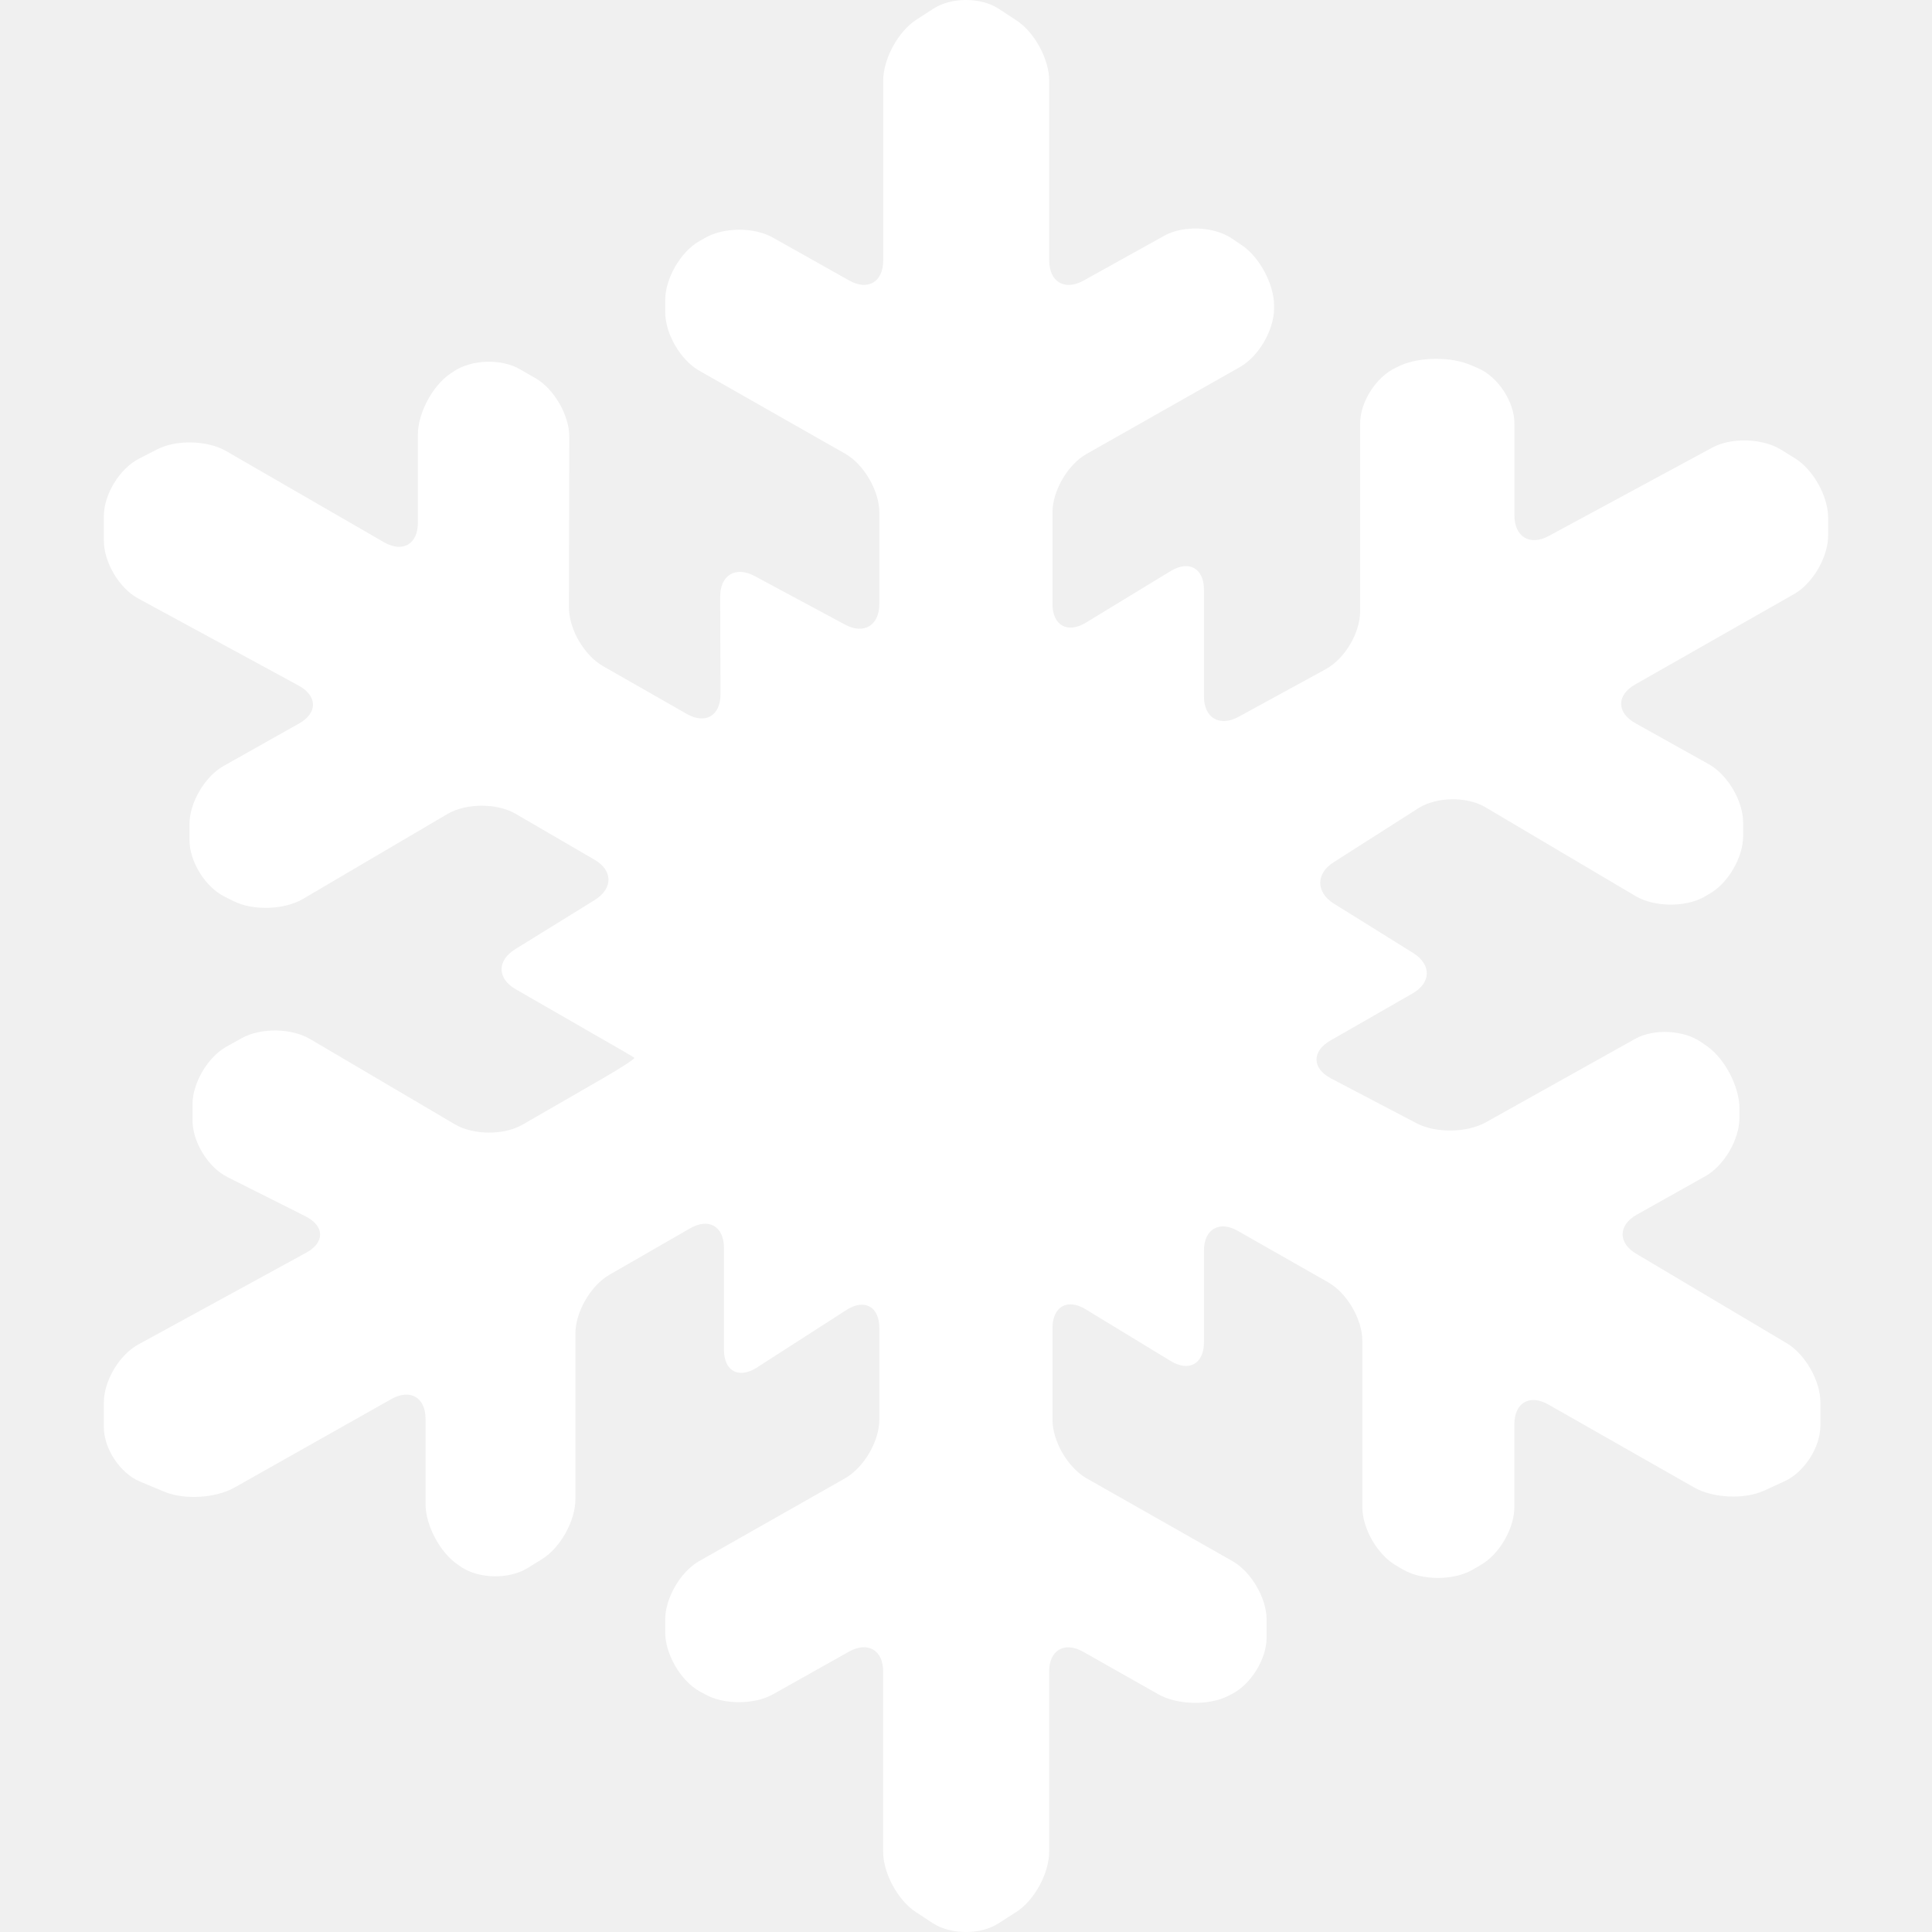
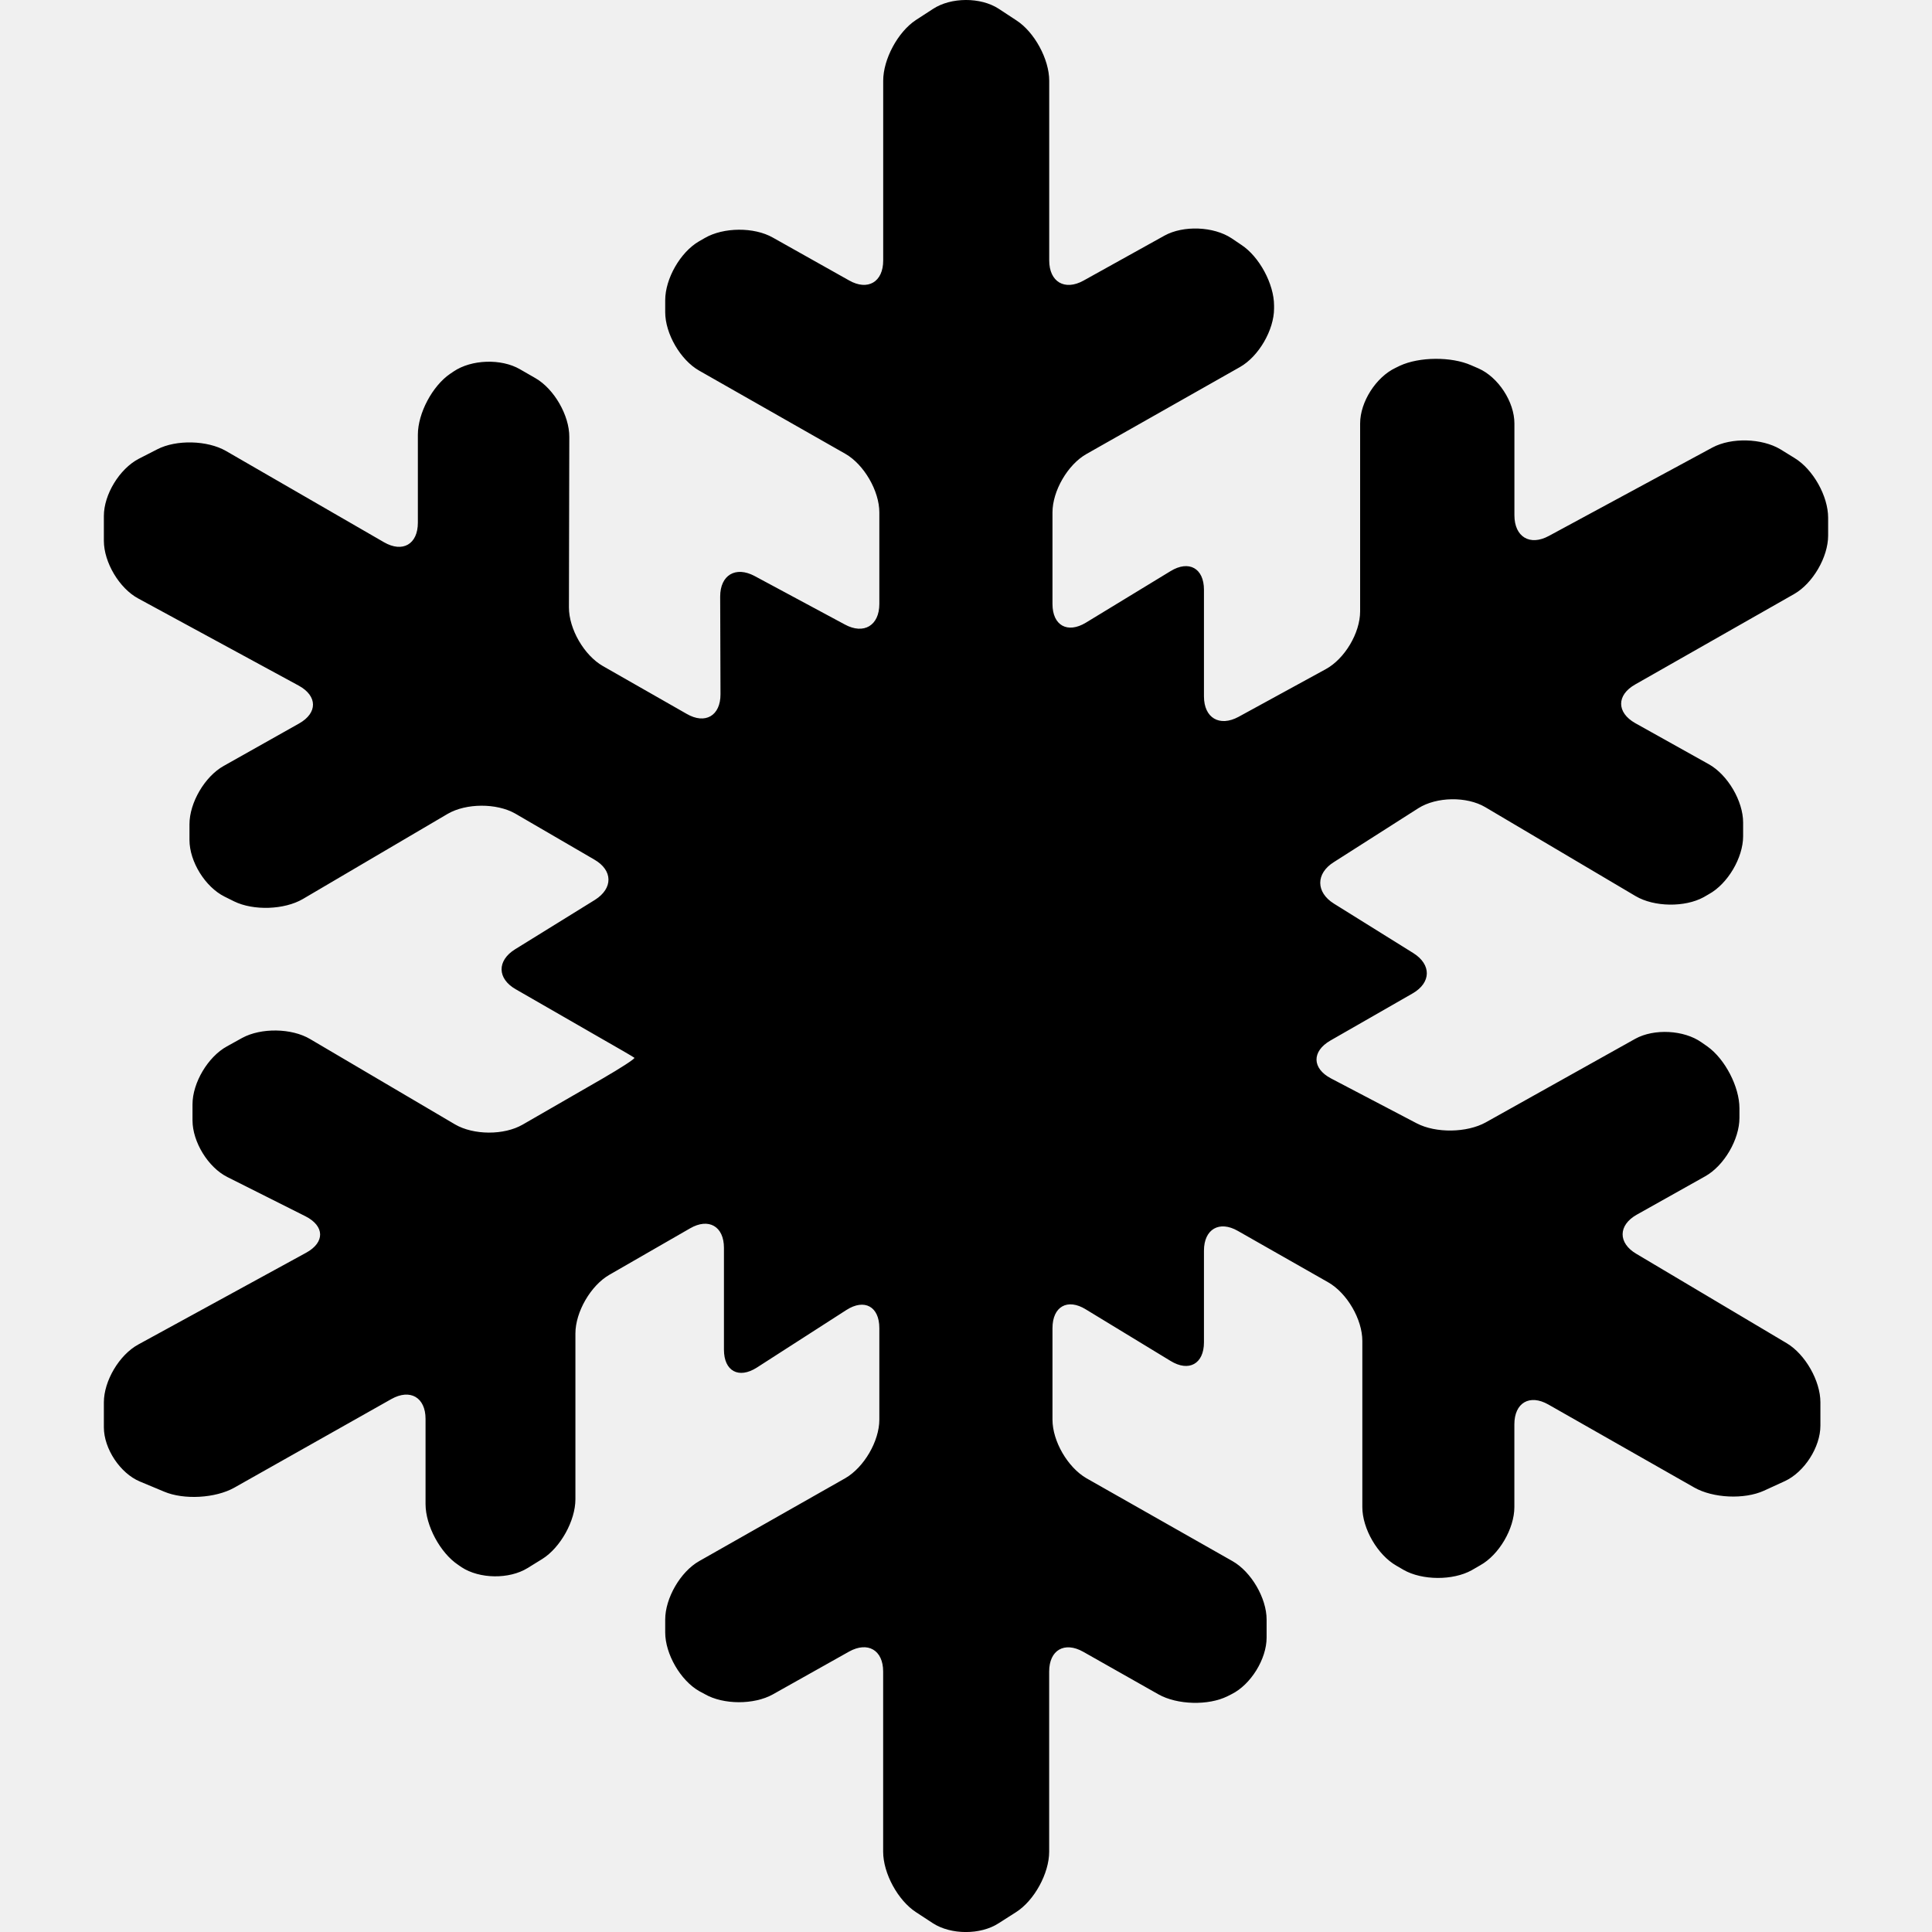
- <svg xmlns="http://www.w3.org/2000/svg" width="42" height="42" viewBox="0 0 42 42" fill="none">
+ <svg xmlns="http://www.w3.org/2000/svg" width="42" height="42" viewBox="0 0 42 42">
  <g clip-path="url(#clip0_2_77)">
-     <path d="M19.913 41.569C19.52 41.314 19.199 40.724 19.199 40.254V36.337C19.199 35.87 18.864 35.678 18.458 35.904L16.8 36.835C16.393 37.062 15.725 37.062 15.322 36.829L15.199 36.763C14.791 36.529 14.461 35.955 14.461 35.487V35.207C14.461 34.742 14.792 34.168 15.2 33.937L18.377 32.134C18.783 31.899 19.116 31.329 19.116 30.862V28.872C19.116 28.402 18.793 28.226 18.4 28.478L16.453 29.73C16.059 29.981 15.738 29.808 15.738 29.34V27.127C15.738 26.659 15.406 26.469 15.002 26.703L13.247 27.713C12.841 27.947 12.509 28.522 12.509 28.989V32.592C12.509 33.06 12.183 33.645 11.787 33.892L11.468 34.089C11.069 34.335 10.425 34.326 10.034 34.07L9.959 34.018C9.572 33.76 9.251 33.167 9.251 32.697V30.845C9.251 30.379 8.918 30.185 8.51 30.413L5.091 32.342C4.685 32.569 3.999 32.61 3.568 32.427L3.041 32.207C2.612 32.028 2.258 31.492 2.258 31.03V30.486C2.258 30.019 2.593 29.454 3.005 29.229L6.654 27.234C7.067 27.009 7.059 26.653 6.641 26.441L4.945 25.589C4.525 25.38 4.185 24.824 4.185 24.356V24.006C4.185 23.538 4.522 22.973 4.932 22.748L5.264 22.564C5.675 22.34 6.34 22.349 6.743 22.589L9.891 24.443C10.295 24.679 10.957 24.682 11.362 24.448L13.092 23.451C13.498 23.216 13.811 23.013 13.791 22.995C13.77 22.977 13.419 22.773 13.013 22.542L11.214 21.507C10.807 21.276 10.8 20.884 11.197 20.637L12.934 19.562C13.33 19.312 13.326 18.919 12.919 18.686L11.2 17.686C10.794 17.456 10.133 17.459 9.731 17.693L6.585 19.543C6.18 19.78 5.507 19.801 5.087 19.594L4.88 19.491C4.462 19.282 4.119 18.731 4.119 18.26V17.917C4.119 17.449 4.453 16.88 4.862 16.651L6.5 15.729C6.909 15.5 6.904 15.129 6.494 14.905L3.006 13.011C2.595 12.791 2.258 12.225 2.258 11.757V11.216C2.258 10.75 2.598 10.193 3.014 9.975L3.416 9.769C3.833 9.553 4.506 9.572 4.91 9.802L8.348 11.788C8.753 12.022 9.084 11.831 9.084 11.364V9.45C9.084 8.982 9.402 8.386 9.789 8.124L9.86 8.076C10.247 7.813 10.896 7.791 11.303 8.027L11.642 8.222C12.047 8.456 12.379 9.032 12.376 9.499L12.368 13.204C12.368 13.675 12.698 14.246 13.107 14.48L14.928 15.519C15.332 15.754 15.665 15.559 15.663 15.091L15.656 12.971C15.655 12.501 15.991 12.302 16.404 12.522L18.366 13.576C18.778 13.801 19.116 13.598 19.116 13.13V11.139C19.116 10.673 18.783 10.098 18.378 9.866L15.199 8.057C14.791 7.825 14.461 7.253 14.461 6.786V6.527C14.461 6.056 14.792 5.481 15.195 5.247L15.322 5.174C15.728 4.938 16.394 4.933 16.801 5.165L18.458 6.096C18.866 6.328 19.2 6.13 19.2 5.663V1.755C19.2 1.287 19.518 0.695 19.91 0.436L20.284 0.193C20.675 -0.062 21.316 -0.066 21.71 0.19L22.094 0.442C22.487 0.695 22.809 1.287 22.809 1.754V5.661C22.809 6.128 23.145 6.326 23.553 6.101L25.317 5.121C25.727 4.896 26.381 4.921 26.772 5.179L26.987 5.324C27.377 5.58 27.697 6.175 27.697 6.643V6.706C27.697 7.173 27.363 7.749 26.956 7.979L23.618 9.87C23.212 10.1 22.88 10.672 22.88 11.139V13.13C22.88 13.598 23.206 13.778 23.605 13.537L25.448 12.415C25.846 12.172 26.173 12.353 26.173 12.821V15.139C26.173 15.609 26.512 15.805 26.922 15.585L28.819 14.548C29.232 14.324 29.568 13.761 29.568 13.29V9.206C29.568 8.736 29.915 8.196 30.34 7.996L30.432 7.951C30.856 7.755 31.552 7.75 31.981 7.94L32.143 8.01C32.571 8.2 32.922 8.735 32.922 9.206V11.202C32.922 11.671 33.258 11.875 33.67 11.651L37.226 9.729C37.638 9.508 38.301 9.527 38.702 9.766L39.015 9.959C39.414 10.203 39.742 10.783 39.742 11.254V11.643C39.742 12.111 39.409 12.682 39.004 12.913L35.547 14.88C35.139 15.111 35.142 15.49 35.548 15.72L37.149 16.614C37.559 16.844 37.894 17.414 37.894 17.881V18.179C37.894 18.647 37.558 19.215 37.148 19.439L37.036 19.504C36.627 19.727 35.963 19.719 35.559 19.482L32.287 17.546C31.884 17.309 31.23 17.32 30.835 17.569L28.996 18.742C28.601 18.989 28.604 19.398 28.998 19.644L30.725 20.72C31.121 20.969 31.115 21.363 30.709 21.596L28.919 22.622C28.515 22.857 28.52 23.225 28.935 23.444L30.8 24.421C31.215 24.637 31.888 24.627 32.298 24.4L35.55 22.582C35.958 22.357 36.607 22.39 36.988 22.659L37.12 22.751C37.503 23.026 37.814 23.628 37.814 24.092V24.301C37.814 24.772 37.481 25.34 37.071 25.571L35.582 26.406C35.175 26.635 35.171 27.022 35.574 27.258L38.843 29.201C39.245 29.441 39.574 30.019 39.574 30.485V30.992C39.574 31.46 39.227 32 38.802 32.198L38.346 32.407C37.919 32.601 37.239 32.569 36.831 32.337L33.66 30.533C33.252 30.301 32.921 30.495 32.921 30.964V32.763C32.921 33.231 32.588 33.802 32.177 34.029L31.992 34.136C31.584 34.362 30.917 34.358 30.513 34.128L30.355 34.036C29.946 33.802 29.616 33.231 29.616 32.763V29.15C29.616 28.682 29.284 28.111 28.875 27.877L26.91 26.759C26.506 26.527 26.173 26.721 26.173 27.188V29.181C26.173 29.649 25.845 29.831 25.446 29.585L23.605 28.465C23.206 28.218 22.88 28.403 22.88 28.873V30.862C22.88 31.33 23.211 31.899 23.617 32.135L26.794 33.938C27.201 34.169 27.535 34.742 27.535 35.208V35.6C27.535 36.068 27.19 36.623 26.773 36.83L26.688 36.873C26.271 37.082 25.593 37.063 25.186 36.835L23.548 35.908C23.141 35.679 22.808 35.87 22.808 36.338V40.255C22.808 40.725 22.485 41.315 22.09 41.567L21.709 41.81C21.315 42.066 20.674 42.063 20.281 41.81L19.913 41.569Z" fill="white" />
+     <path d="M19.913 41.569C19.52 41.314 19.199 40.724 19.199 40.254V36.337C19.199 35.87 18.864 35.678 18.458 35.904L16.8 36.835C16.393 37.062 15.725 37.062 15.322 36.829L15.199 36.763C14.791 36.529 14.461 35.955 14.461 35.487V35.207C14.461 34.742 14.792 34.168 15.2 33.937L18.377 32.134C18.783 31.899 19.116 31.329 19.116 30.862V28.872C19.116 28.402 18.793 28.226 18.4 28.478L16.453 29.73C16.059 29.981 15.738 29.808 15.738 29.34V27.127C15.738 26.659 15.406 26.469 15.002 26.703L13.247 27.713C12.841 27.947 12.509 28.522 12.509 28.989V32.592C12.509 33.06 12.183 33.645 11.787 33.892L11.468 34.089C11.069 34.335 10.425 34.326 10.034 34.07L9.959 34.018C9.572 33.76 9.251 33.167 9.251 32.697V30.845C9.251 30.379 8.918 30.185 8.51 30.413L5.091 32.342C4.685 32.569 3.999 32.61 3.568 32.427L3.041 32.207C2.612 32.028 2.258 31.492 2.258 31.03V30.486C2.258 30.019 2.593 29.454 3.005 29.229L6.654 27.234C7.067 27.009 7.059 26.653 6.641 26.441L4.945 25.589C4.525 25.38 4.185 24.824 4.185 24.356V24.006C4.185 23.538 4.522 22.973 4.932 22.748L5.264 22.564C5.675 22.34 6.34 22.349 6.743 22.589L9.891 24.443C10.295 24.679 10.957 24.682 11.362 24.448L13.092 23.451C13.498 23.216 13.811 23.013 13.791 22.995C13.77 22.977 13.419 22.773 13.013 22.542L11.214 21.507C10.807 21.276 10.8 20.884 11.197 20.637L12.934 19.562C13.33 19.312 13.326 18.919 12.919 18.686L11.2 17.686C10.794 17.456 10.133 17.459 9.731 17.693L6.585 19.543C6.18 19.78 5.507 19.801 5.087 19.594L4.88 19.491C4.462 19.282 4.119 18.731 4.119 18.26V17.917C4.119 17.449 4.453 16.88 4.862 16.651L6.5 15.729C6.909 15.5 6.904 15.129 6.494 14.905L3.006 13.011C2.595 12.791 2.258 12.225 2.258 11.757V11.216C2.258 10.75 2.598 10.193 3.014 9.975L3.416 9.769C3.833 9.553 4.506 9.572 4.91 9.802L8.348 11.788C8.753 12.022 9.084 11.831 9.084 11.364V9.45C9.084 8.982 9.402 8.386 9.789 8.124L9.86 8.076C10.247 7.813 10.896 7.791 11.303 8.027L11.642 8.222C12.047 8.456 12.379 9.032 12.376 9.499L12.368 13.204C12.368 13.675 12.698 14.246 13.107 14.48L14.928 15.519C15.332 15.754 15.665 15.559 15.663 15.091L15.656 12.971C15.655 12.501 15.991 12.302 16.404 12.522L18.366 13.576C18.778 13.801 19.116 13.598 19.116 13.13V11.139C19.116 10.673 18.783 10.098 18.378 9.866L15.199 8.057C14.791 7.825 14.461 7.253 14.461 6.786V6.527C14.461 6.056 14.792 5.481 15.195 5.247L15.322 5.174C15.728 4.938 16.394 4.933 16.801 5.165L18.458 6.096C18.866 6.328 19.2 6.13 19.2 5.663V1.755C19.2 1.287 19.518 0.695 19.91 0.436L20.284 0.193C20.675 -0.062 21.316 -0.066 21.71 0.19L22.094 0.442C22.487 0.695 22.809 1.287 22.809 1.754V5.661C22.809 6.128 23.145 6.326 23.553 6.101L25.317 5.121C25.727 4.896 26.381 4.921 26.772 5.179L26.987 5.324C27.377 5.58 27.697 6.175 27.697 6.643V6.706C27.697 7.173 27.363 7.749 26.956 7.979L23.618 9.87C23.212 10.1 22.88 10.672 22.88 11.139V13.13C22.88 13.598 23.206 13.778 23.605 13.537L25.448 12.415C25.846 12.172 26.173 12.353 26.173 12.821V15.139C26.173 15.609 26.512 15.805 26.922 15.585L28.819 14.548C29.232 14.324 29.568 13.761 29.568 13.29V9.206C29.568 8.736 29.915 8.196 30.34 7.996L30.432 7.951C30.856 7.755 31.552 7.75 31.981 7.94L32.143 8.01C32.571 8.2 32.922 8.735 32.922 9.206V11.202C32.922 11.671 33.258 11.875 33.67 11.651L37.226 9.729C37.638 9.508 38.301 9.527 38.702 9.766L39.015 9.959C39.414 10.203 39.742 10.783 39.742 11.254V11.643C39.742 12.111 39.409 12.682 39.004 12.913L35.547 14.88C35.139 15.111 35.142 15.49 35.548 15.72L37.149 16.614C37.559 16.844 37.894 17.414 37.894 17.881V18.179C37.894 18.647 37.558 19.215 37.148 19.439L37.036 19.504C36.627 19.727 35.963 19.719 35.559 19.482L32.287 17.546C31.884 17.309 31.23 17.32 30.835 17.569L28.996 18.742C28.601 18.989 28.604 19.398 28.998 19.644L30.725 20.72C31.121 20.969 31.115 21.363 30.709 21.596L28.919 22.622C28.515 22.857 28.52 23.225 28.935 23.444L30.8 24.421C31.215 24.637 31.888 24.627 32.298 24.4L35.55 22.582C35.958 22.357 36.607 22.39 36.988 22.659L37.12 22.751C37.503 23.026 37.814 23.628 37.814 24.092V24.301C37.814 24.772 37.481 25.34 37.071 25.571L35.582 26.406C35.175 26.635 35.171 27.022 35.574 27.258L38.843 29.201C39.245 29.441 39.574 30.019 39.574 30.485V30.992C39.574 31.46 39.227 32 38.802 32.198L38.346 32.407C37.919 32.601 37.239 32.569 36.831 32.337L33.66 30.533C33.252 30.301 32.921 30.495 32.921 30.964V32.763C32.921 33.231 32.588 33.802 32.177 34.029L31.992 34.136C31.584 34.362 30.917 34.358 30.513 34.128L30.355 34.036C29.946 33.802 29.616 33.231 29.616 32.763V29.15C29.616 28.682 29.284 28.111 28.875 27.877L26.91 26.759C26.506 26.527 26.173 26.721 26.173 27.188V29.181C26.173 29.649 25.845 29.831 25.446 29.585L23.605 28.465C23.206 28.218 22.88 28.403 22.88 28.873V30.862C22.88 31.33 23.211 31.899 23.617 32.135L26.794 33.938C27.201 34.169 27.535 34.742 27.535 35.208V35.6C27.535 36.068 27.19 36.623 26.773 36.83L26.688 36.873C26.271 37.082 25.593 37.063 25.186 36.835L23.548 35.908C23.141 35.679 22.808 35.87 22.808 36.338V40.255C22.808 40.725 22.485 41.315 22.09 41.567L21.709 41.81C21.315 42.066 20.674 42.063 20.281 41.81L19.913 41.569Z" />
  </g>
  <defs>
    <clipPath id="clip0_2_77">
-       <rect width="42" height="42" fill="white" />
+       <rect width="42" height="42" />
    </clipPath>
  </defs>
</svg>
